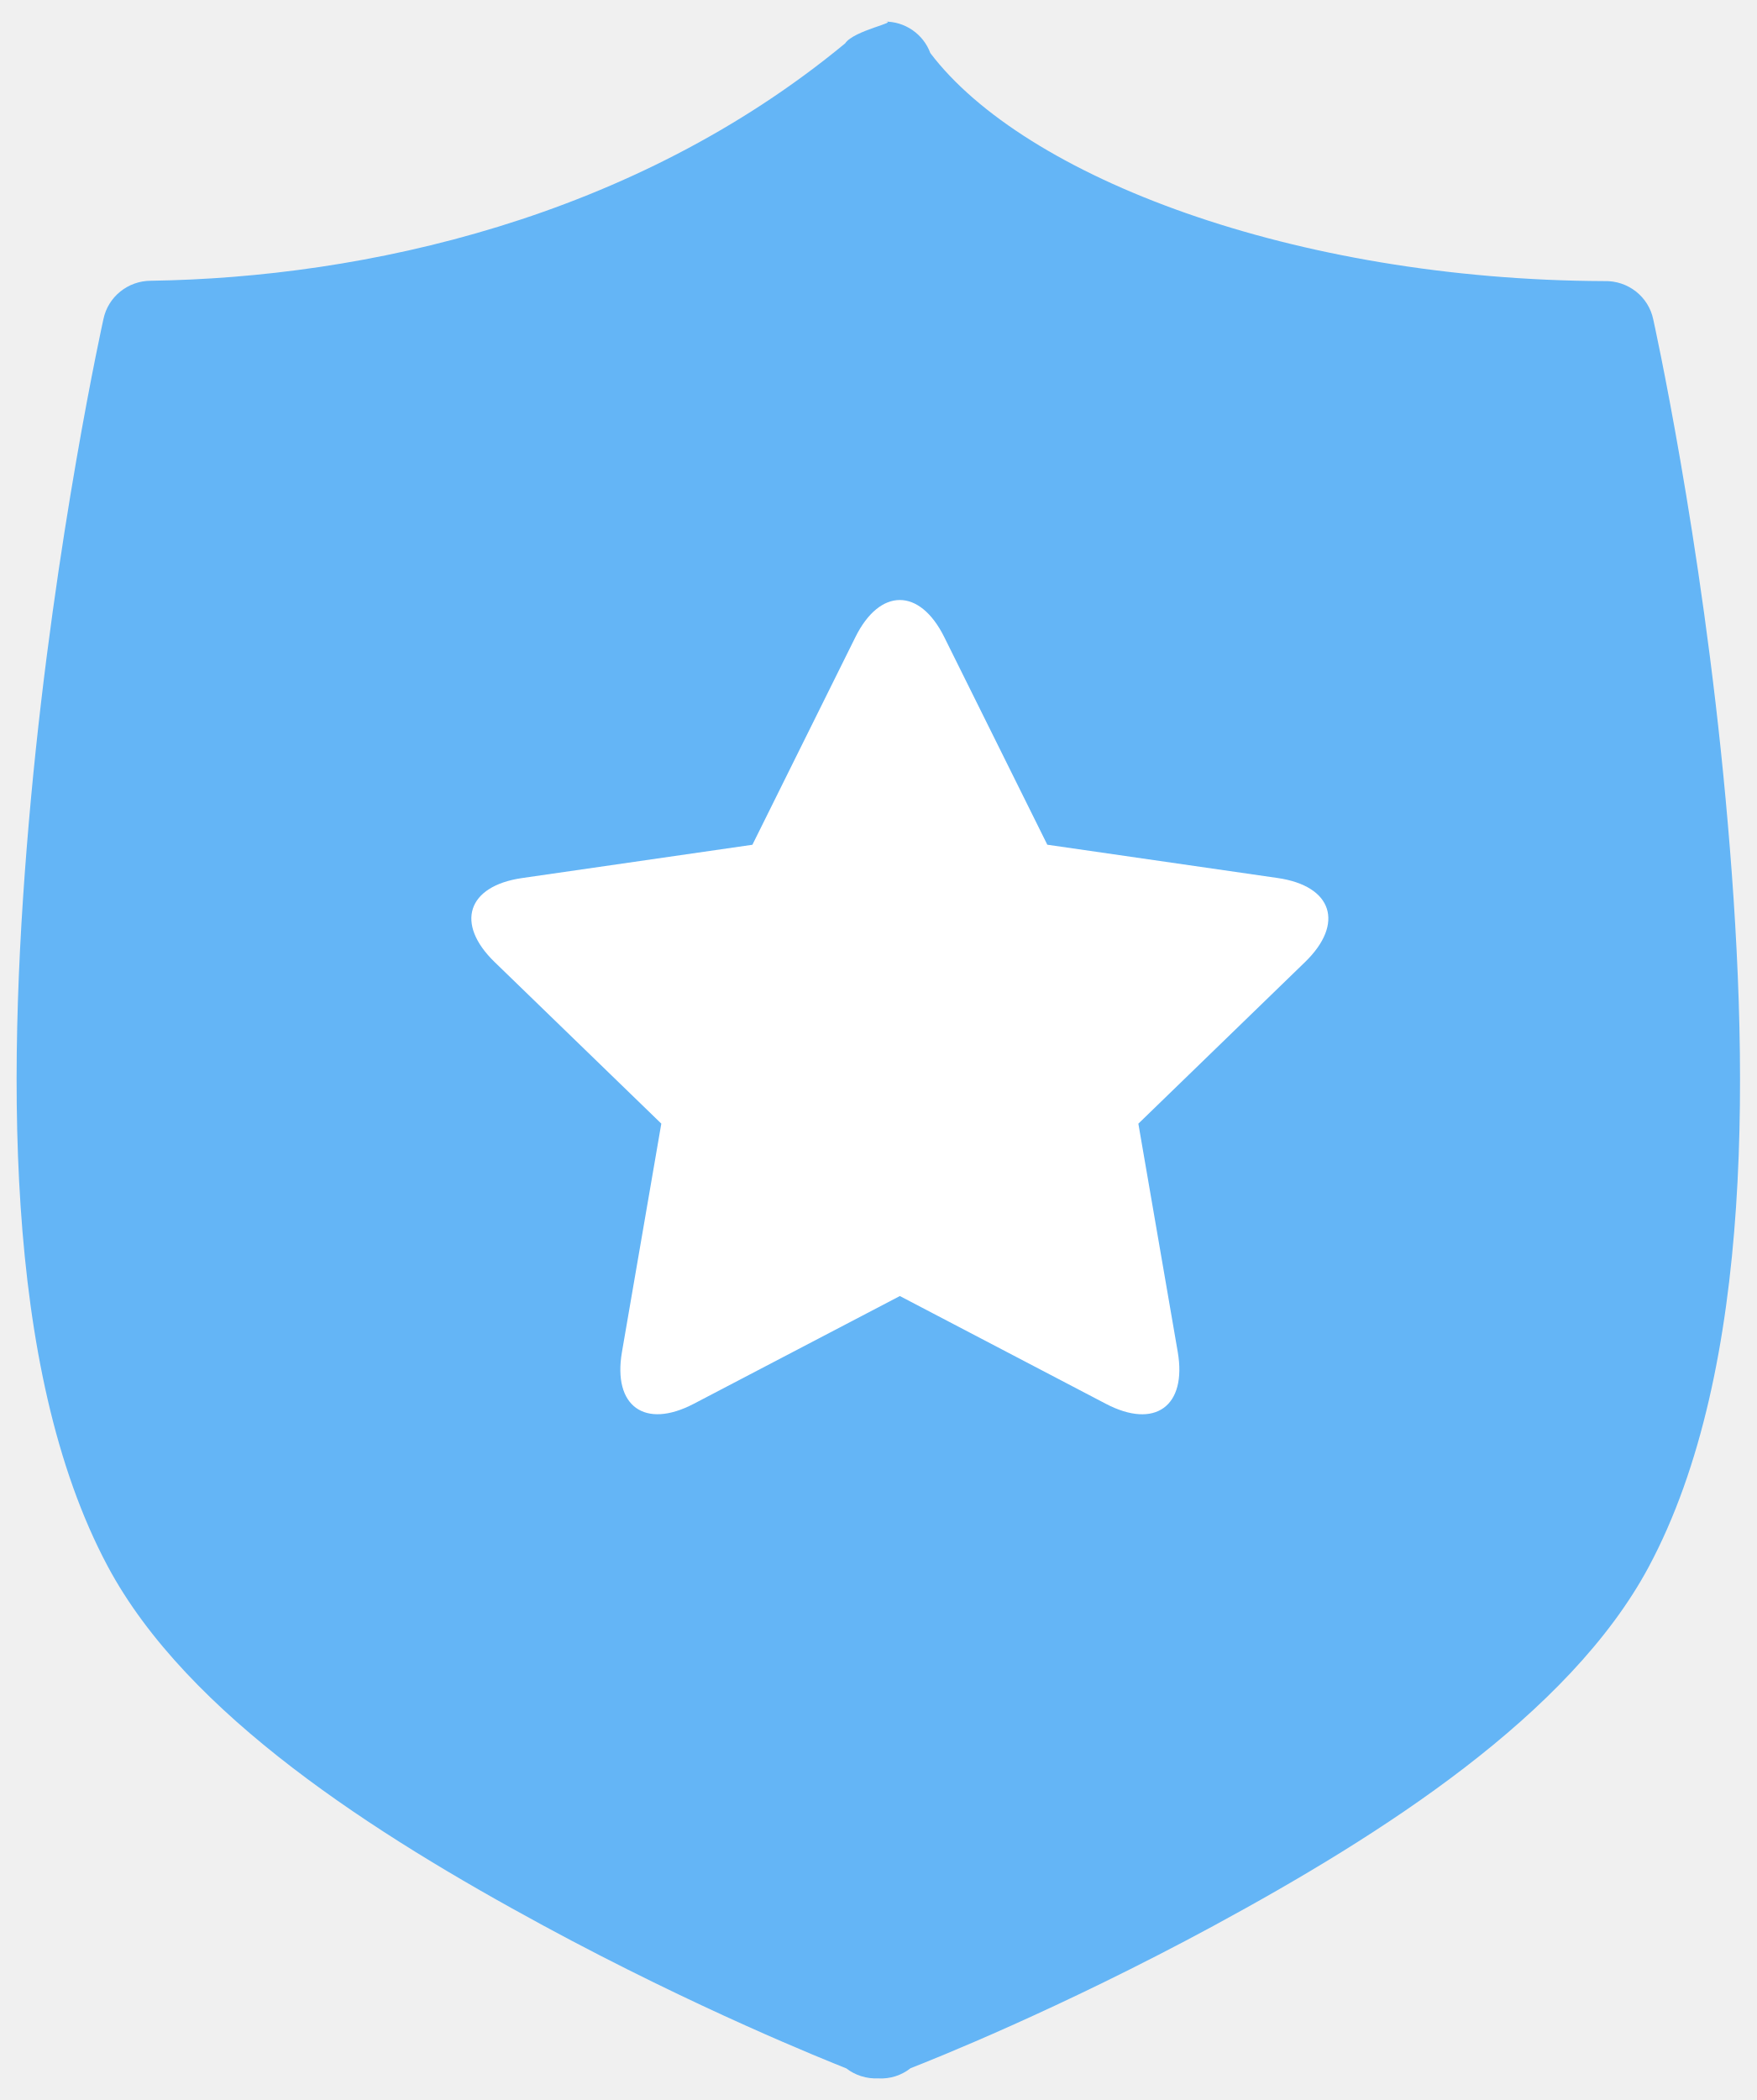
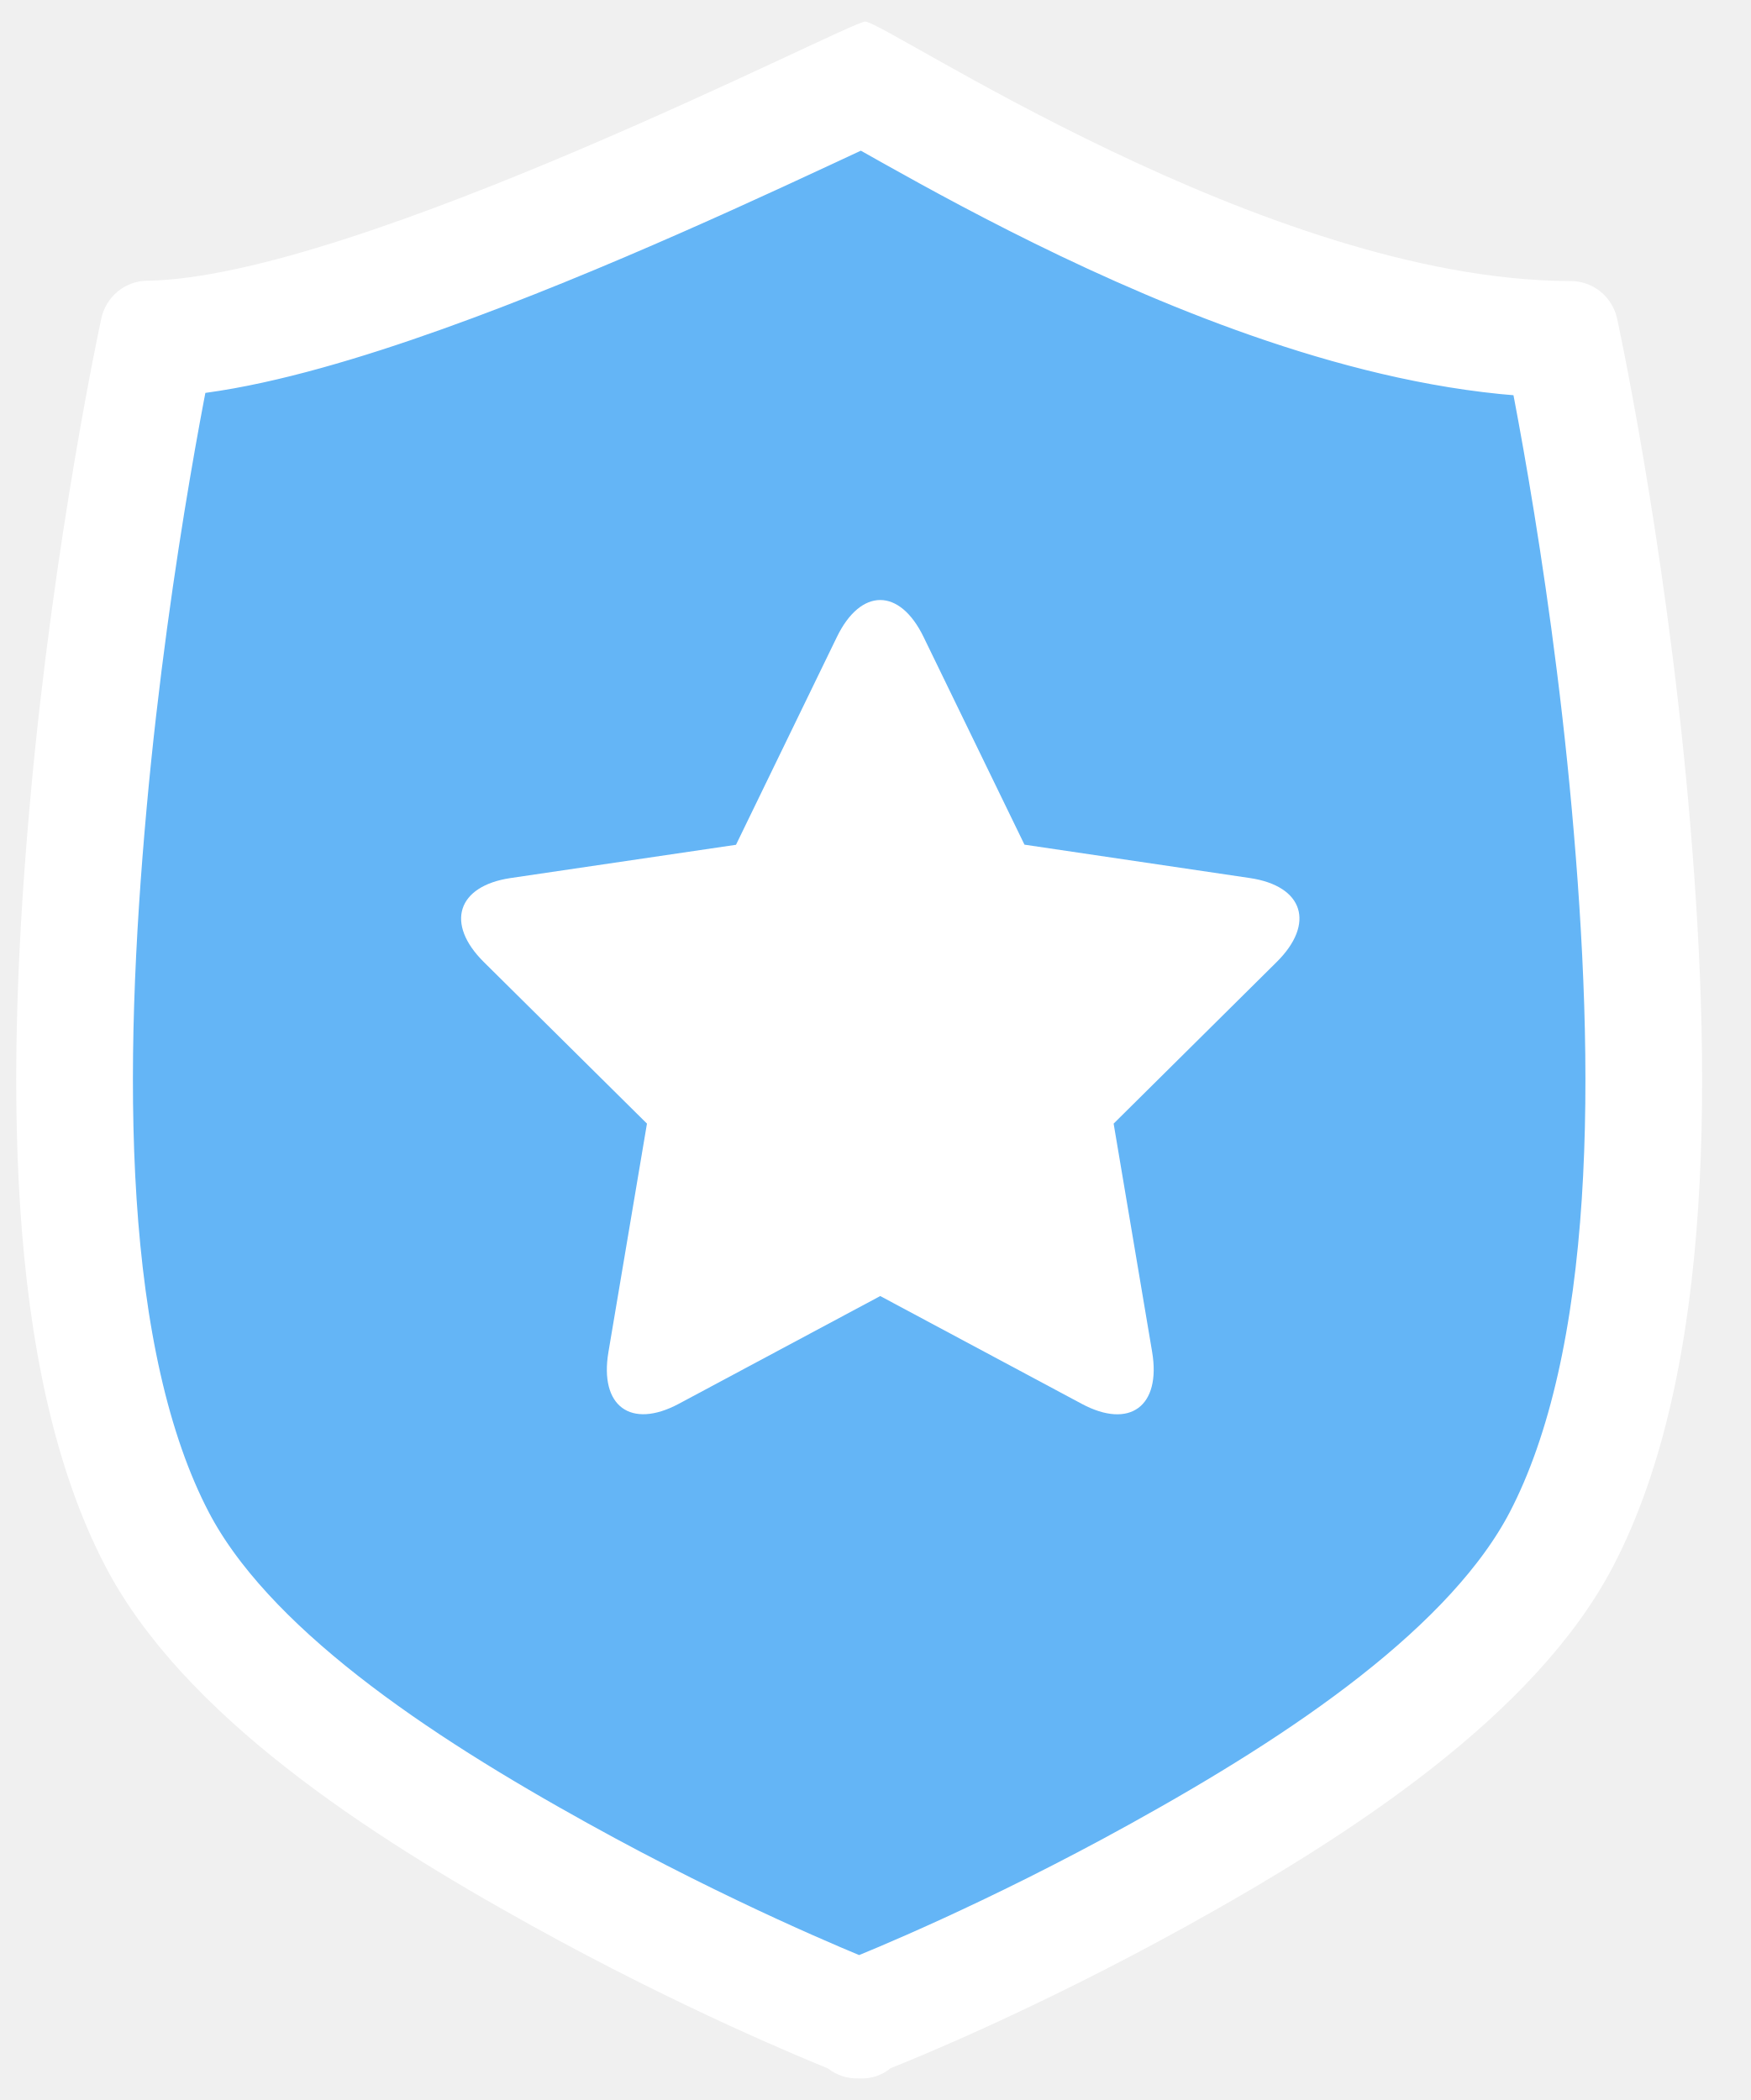
- <svg xmlns="http://www.w3.org/2000/svg" width="41px" height="49px" viewBox="0 0 41 49" version="1.1">
-   <defs />
-   <g id="Page-1" stroke="none" stroke-width="1" fill="none" fill-rule="evenodd">
-     <g id="Group-7">
-       <g id="Imported-Layers-Copy-18" fill="#64B5F6">
-         <path d="M19.723,1.012 C14.766,5.109 8.492,6.477 3.523,6.551 C2.988,6.551 2.523,6.922 2.414,7.445 C2.414,7.445 1.289,12.508 0.723,18.629 C0.16,24.75 0.043,31.922 2.516,36.551 C4.371,40.02 8.758,42.805 12.672,44.926 C16.293,46.887 19.281,48.074 19.75,48.262 C19.961,48.426 20.227,48.508 20.496,48.496 C20.77,48.512 21.039,48.426 21.25,48.258 C21.742,48.066 24.715,46.887 28.324,44.934 C32.242,42.812 36.621,40.023 38.477,36.559 C40.953,31.93 40.836,24.758 40.27,18.637 C39.707,12.516 38.582,7.453 38.582,7.453 C38.473,6.922 37.992,6.543 37.441,6.559 C30.191,6.531 23.906,4.133 21.711,1.238 C21.547,0.793 21.117,0.496 20.637,0.504 C21.023,0.508 19.93,0.703 19.723,1.012 Z" id="Fill-2" />
+ <svg xmlns="http://www.w3.org/2000/svg" xmlns:xlink="http://www.w3.org/1999/xlink" width="15px" height="18px" viewBox="0 0 15 18" version="1.1">
+   <defs>
+     <path d="M1.265,2.406 C1.073,2.406 0.906,2.543 0.867,2.735 C0.867,2.735 0.463,4.595 0.26,6.843 C0.057,9.092 0.015,11.726 0.904,13.427 C1.57,14.701 3.146,15.724 4.552,16.503 C5.852,17.224 6.926,17.66 7.094,17.729 C7.17,17.789 7.266,17.819 7.362,17.815 C7.461,17.821 7.557,17.789 7.633,17.727 C7.81,17.657 8.878,17.224 10.174,16.506 C11.581,15.727 13.154,14.702 13.821,13.43 C14.71,11.729 14.668,9.095 14.465,6.846 C14.263,4.598 13.859,2.738 13.859,2.738 C13.82,2.543 13.647,2.404 13.449,2.409 C10.845,2.399 7.585,0.182 7.413,0.185 C7.274,0.188 3.05,2.379 1.265,2.406 Z" id="path-1" />
+     <mask id="mask-2" maskContentUnits="userSpaceOnUse" maskUnits="objectBoundingBox" x="0" y="0" width="14.447" height="17.63" fill="white">
+       <use xlink:href="#path-1" />
+     </mask>
+   </defs>
+   <g id="Welcome" stroke="none" stroke-width="1" fill="none" fill-rule="evenodd">
+     <g id="icon-verified-dark">
+       <g id="Group-7">
+         <g id="Page-1">
+           <g id="Group-7">
+             <g id="Imported-Layers-Copy-18" stroke="#FFFFFF" stroke-width="2" fill="#64B5F6">
+               <use id="Fill-2" mask="url(#mask-2)" xlink:href="#path-1" />
+             </g>
+             <path d="M5.816,12.033 C5.405,12.252 5.135,12.053 5.214,11.588 L5.544,9.631 L4.146,8.246 C3.814,7.917 3.917,7.594 4.376,7.526 L6.307,7.241 L7.171,5.461 C7.376,5.037 7.71,5.037 7.915,5.461 L8.779,7.24 L10.71,7.526 C11.17,7.594 11.273,7.916 10.94,8.246 L9.543,9.631 L9.873,11.588 C9.951,12.054 9.681,12.253 9.27,12.033 L7.543,11.109 L5.816,12.033 L5.816,12.033 Z" id="Page-1" fill="#FFFFFF" />
+           </g>
+         </g>
      </g>
-       <path d="M16.191,32.755 C15.046,33.354 14.296,32.811 14.515,31.544 L15.433,26.218 L11.543,22.448 C10.617,21.551 10.904,20.673 12.183,20.488 L17.559,19.711 L19.963,14.865 C20.535,13.712 21.463,13.712 22.036,14.865 L24.441,19.71 L29.817,20.487 C31.096,20.672 31.382,21.549 30.457,22.447 L26.566,26.219 L27.485,31.545 C27.703,32.813 26.952,33.355 25.809,32.756 L21,30.241 L16.191,32.755 Z" id="Page-1" fill="#FFFFFF" />
    </g>
  </g>
</svg>
